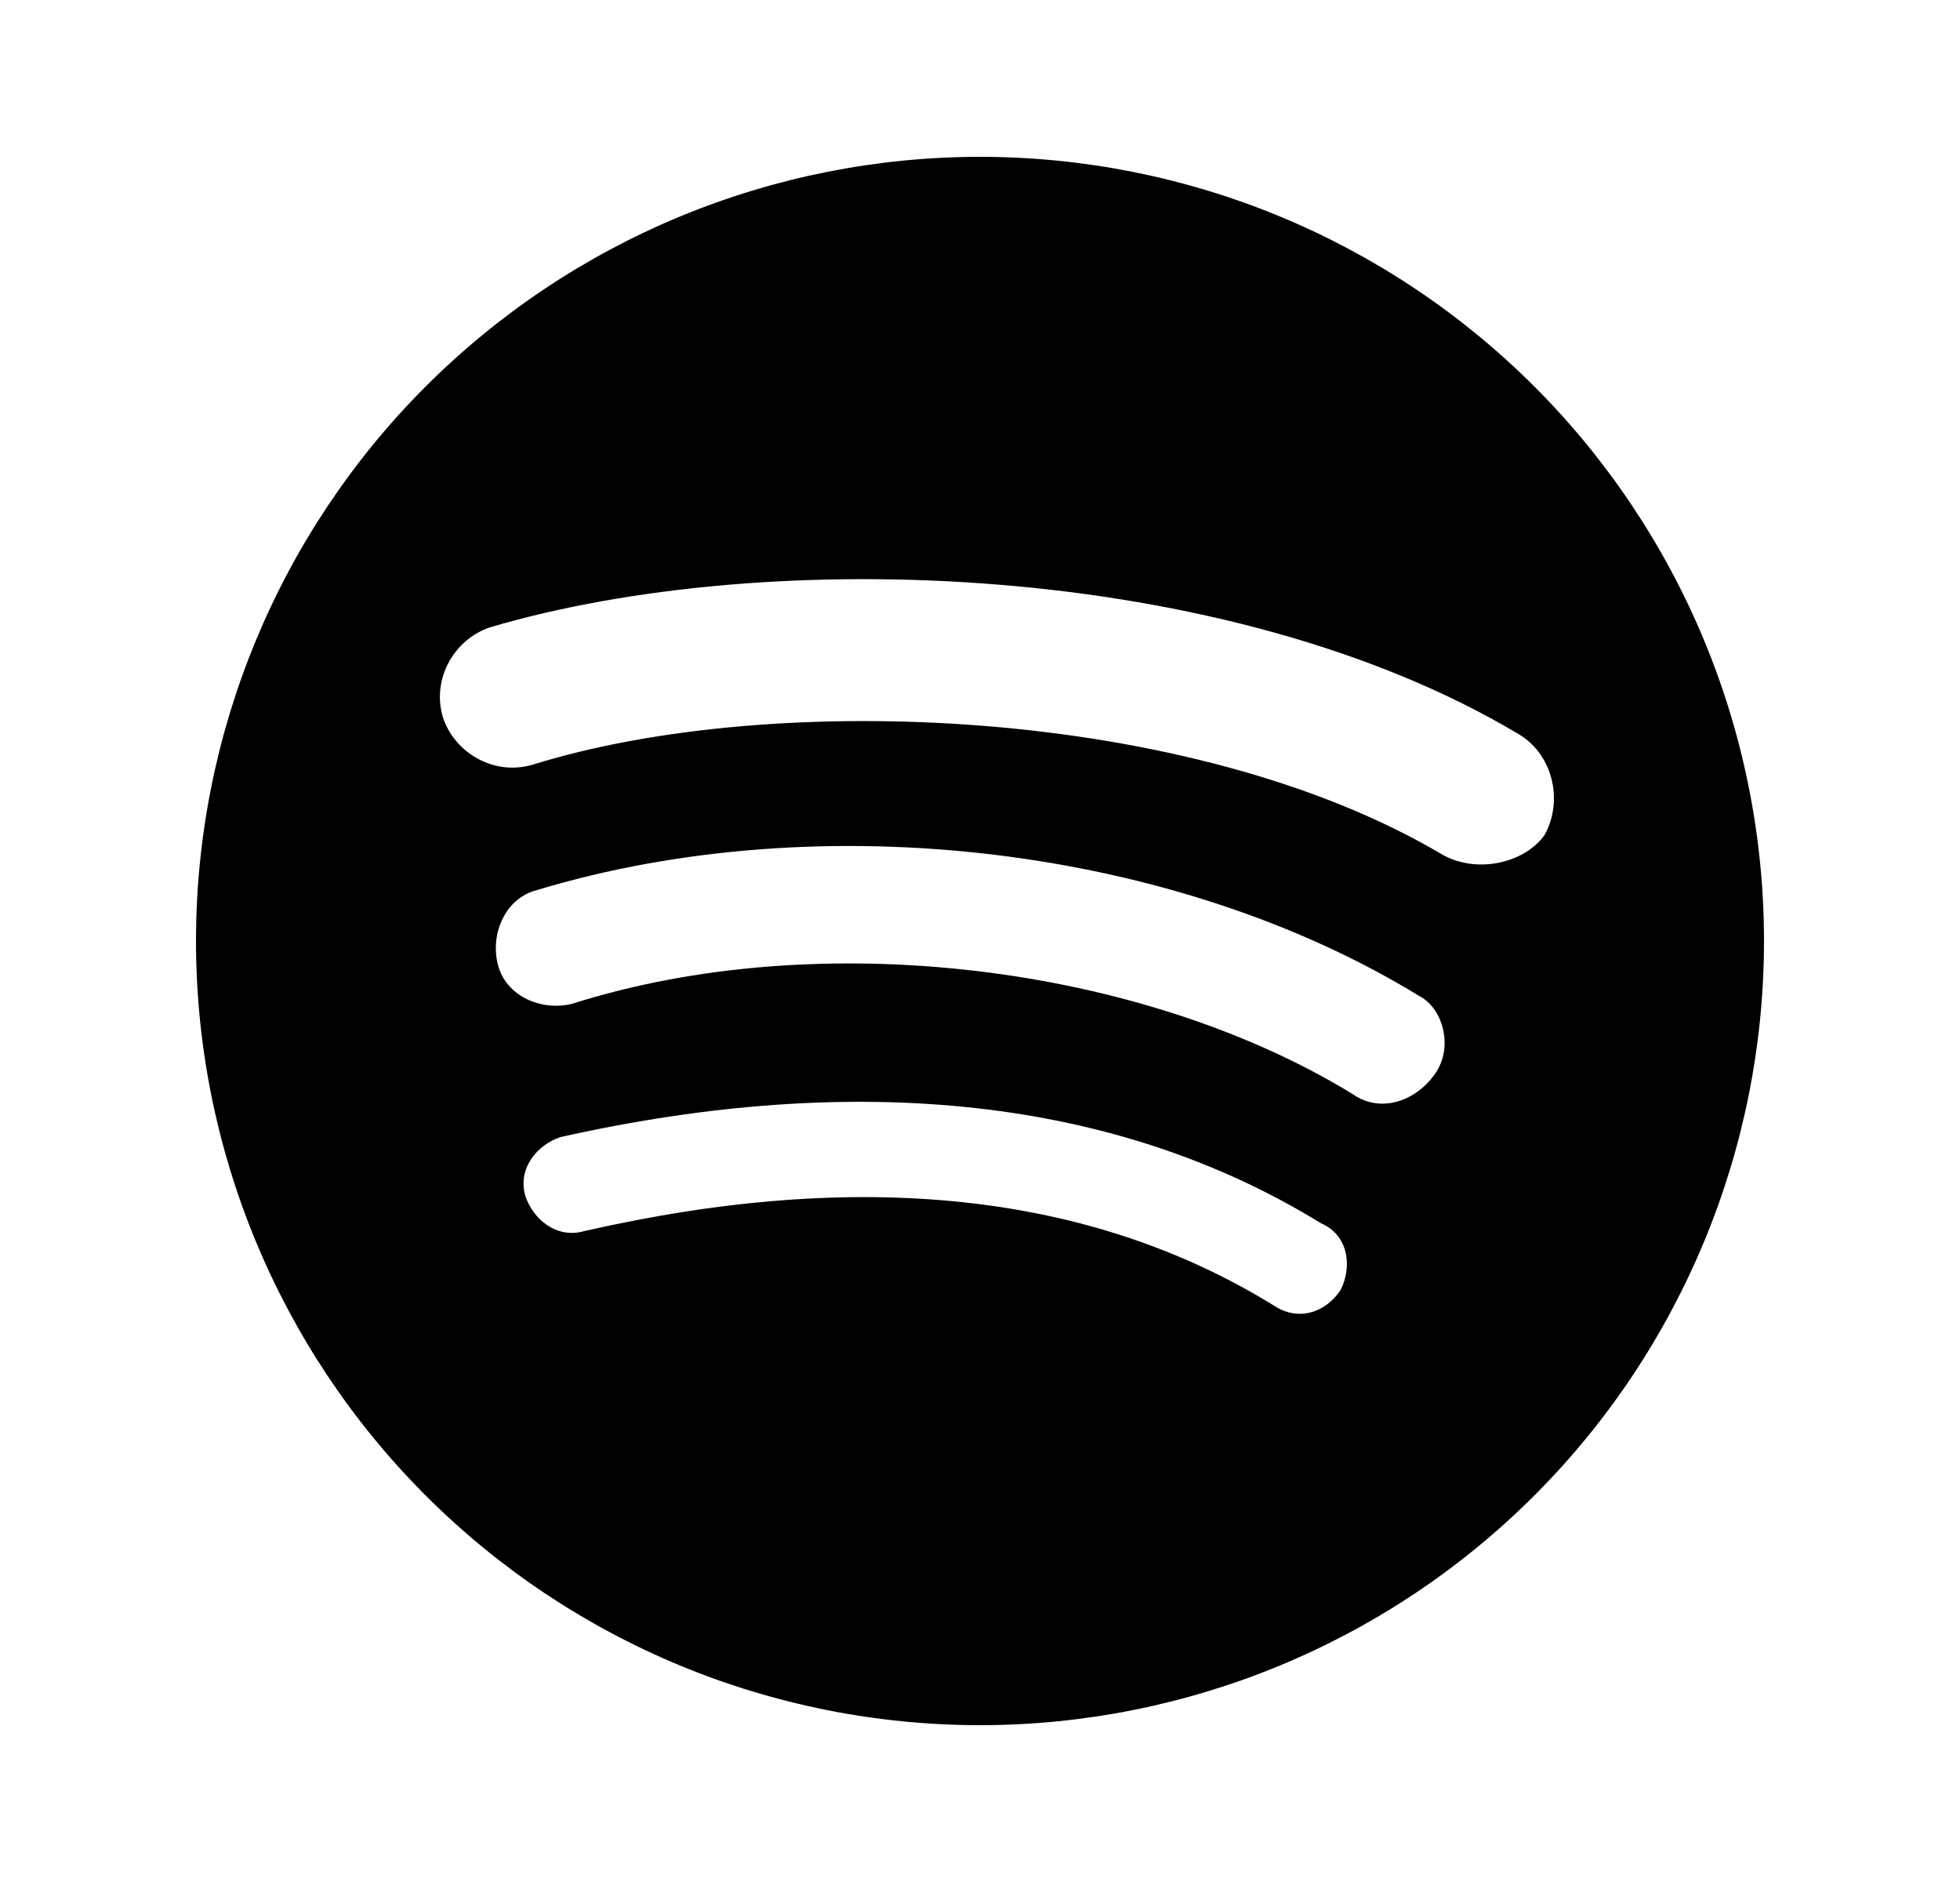
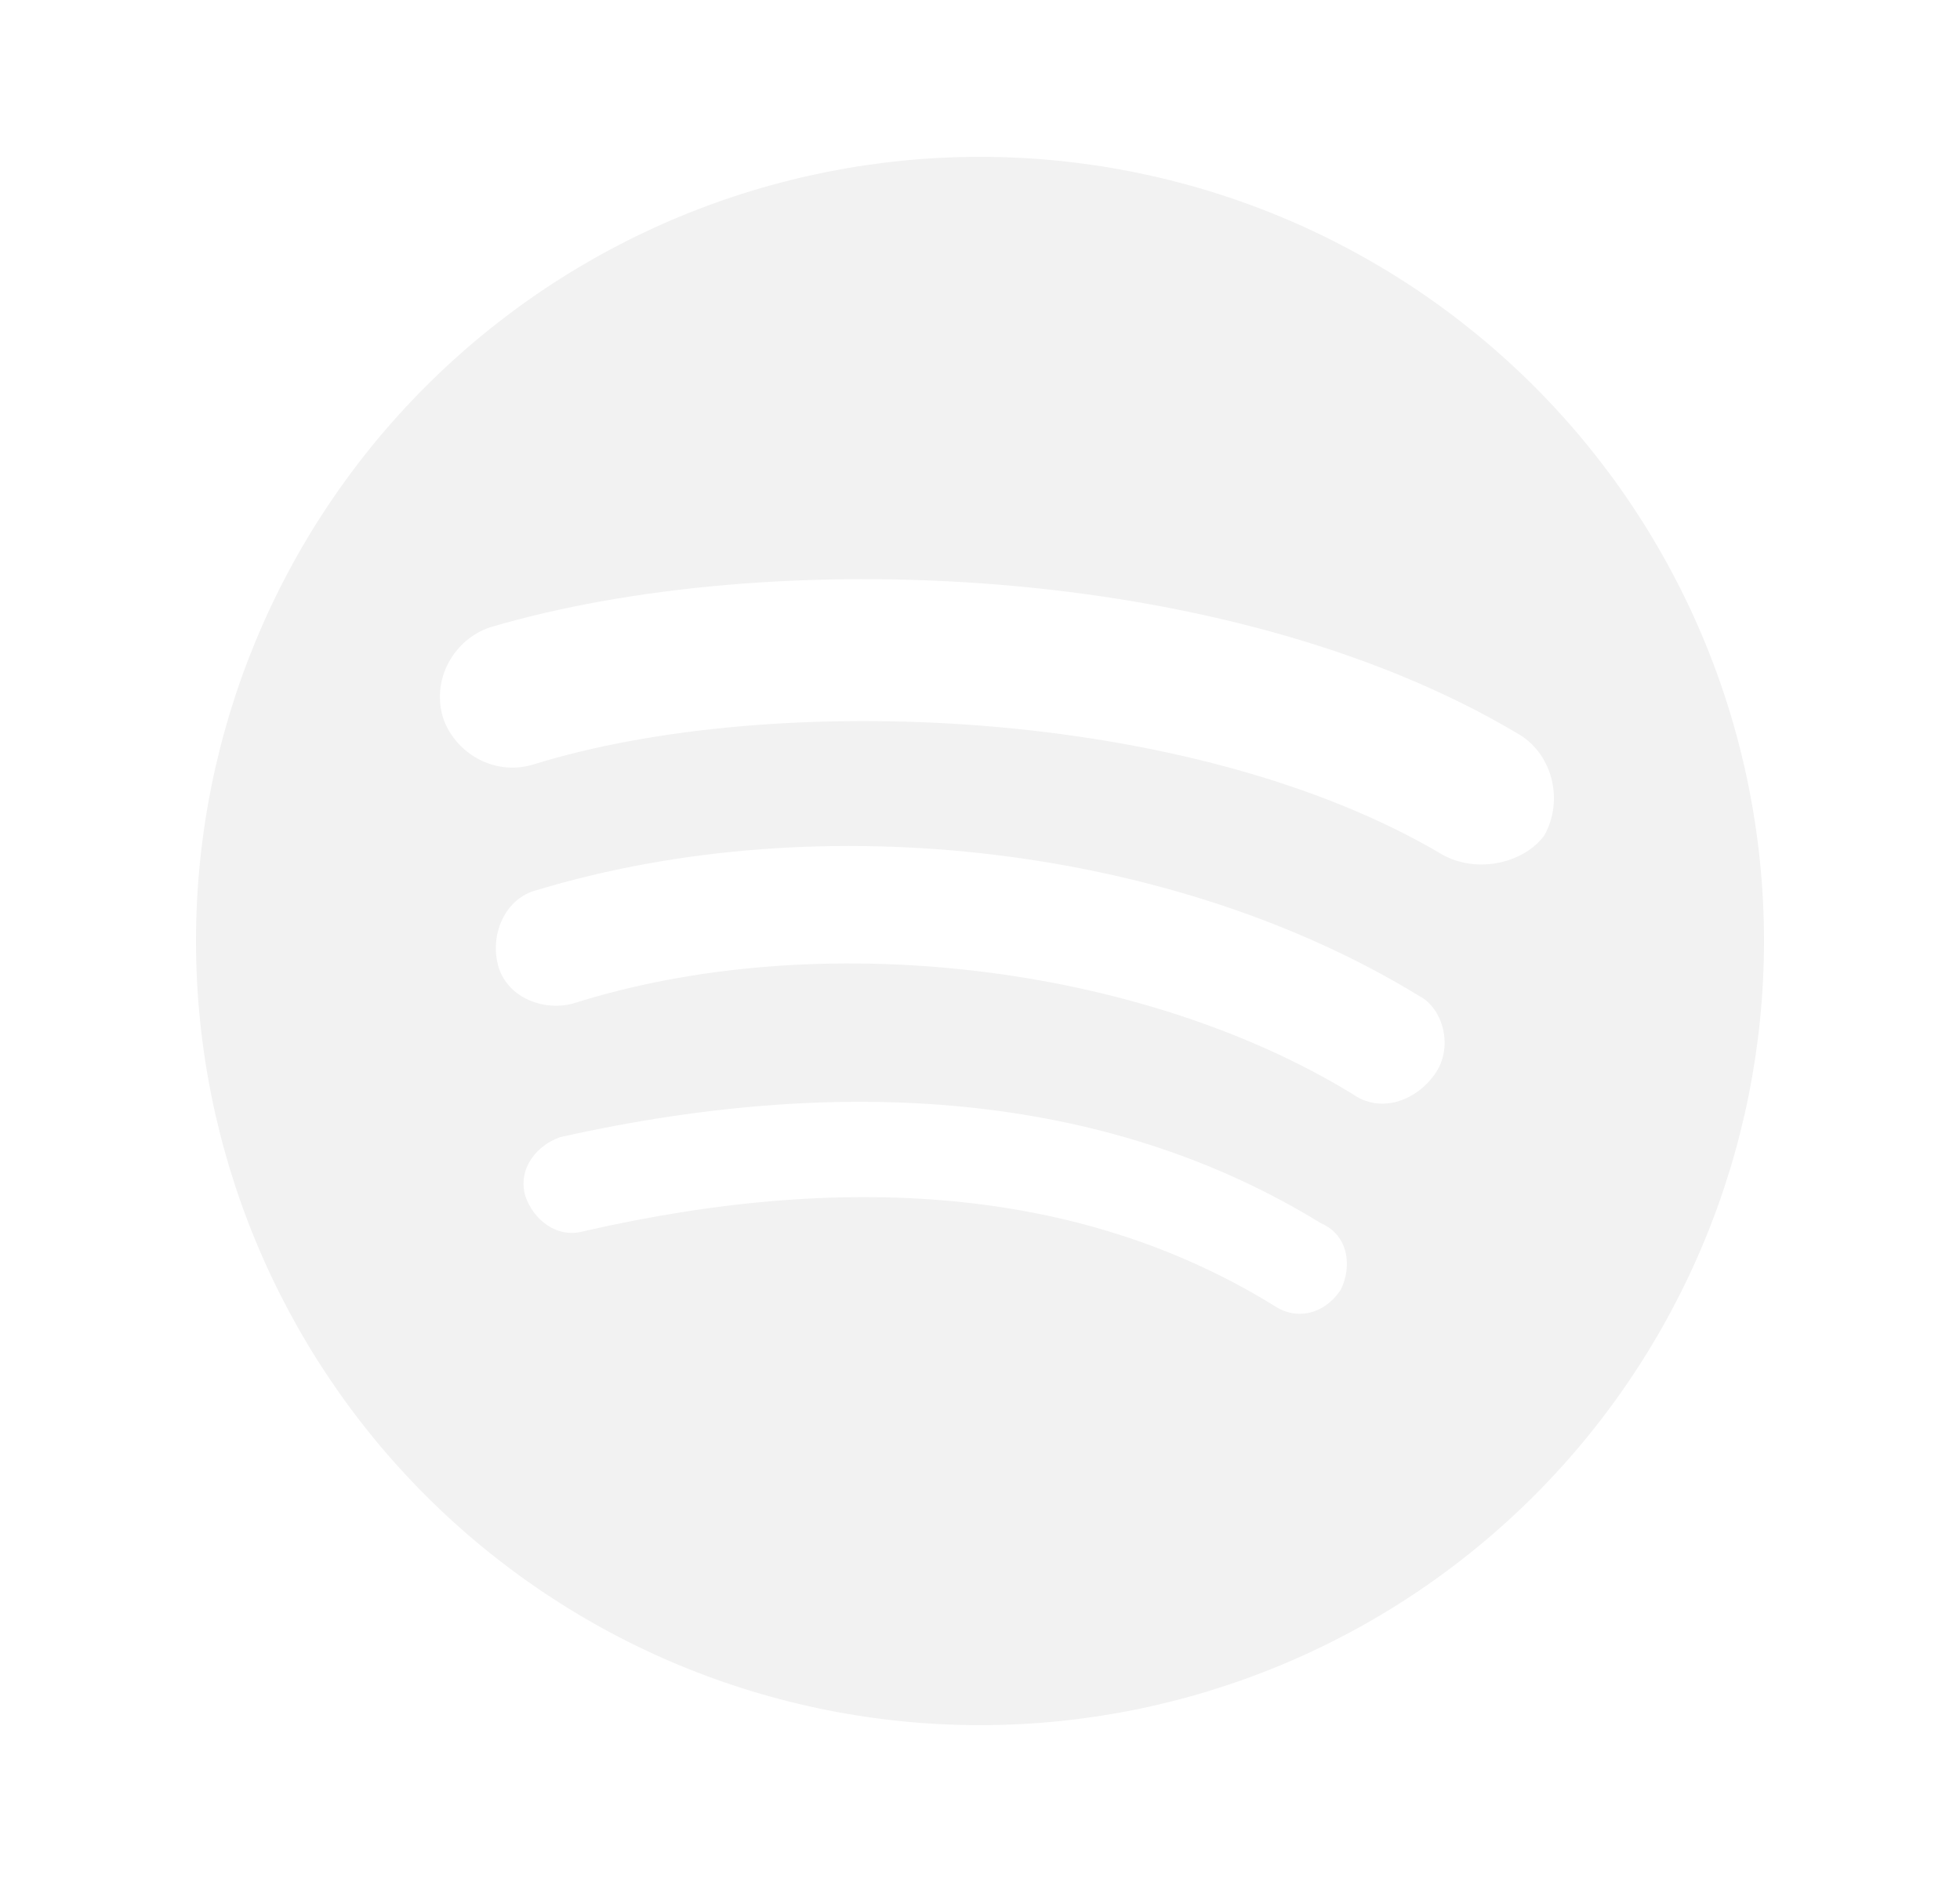
<svg xmlns="http://www.w3.org/2000/svg" width="25" height="24" viewBox="0 0 25 24" fill="none">
-   <path d="M18.4 10.9C15.2 9 9.85 8.8 6.8 9.75C6.3 9.9 5.8 9.6 5.65 9.15C5.5 8.65 5.8 8.15 6.25 8C9.8 6.95 15.65 7.15 19.35 9.35C19.8 9.6 19.95 10.2 19.7 10.65C19.45 11 18.85 11.15 18.4 10.9ZM18.3 13.7C18.05 14.05 17.6 14.2 17.25 13.95C14.55 12.3 10.45 11.8 7.3 12.8C6.9 12.9 6.45 12.7 6.35 12.3C6.25 11.9 6.45 11.45 6.85 11.35C10.5 10.25 15 10.8 18.1 12.7C18.4 12.85 18.55 13.35 18.3 13.7ZM17.1 16.45C16.9 16.75 16.55 16.85 16.25 16.65C13.9 15.2 10.95 14.9 7.45 15.7C7.1 15.8 6.8 15.55 6.7 15.25C6.6 14.9 6.85 14.6 7.15 14.5C10.95 13.65 14.25 14 16.85 15.6C17.2 15.75 17.25 16.15 17.1 16.45ZM12.5 2C11.187 2 9.886 2.259 8.673 2.761C7.46 3.264 6.358 4 5.429 4.929C3.554 6.804 2.5 9.348 2.5 12C2.5 14.652 3.554 17.196 5.429 19.071C6.358 20 7.46 20.736 8.673 21.239C9.886 21.741 11.187 22 12.5 22C15.152 22 17.696 20.946 19.571 19.071C21.446 17.196 22.5 14.652 22.5 12C22.5 10.687 22.241 9.386 21.739 8.173C21.236 6.96 20.5 5.858 19.571 4.929C18.642 4 17.54 3.264 16.327 2.761C15.114 2.259 13.813 2 12.5 2Z" fill="black" />
+   <path d="M18.4 10.9C15.2 9 9.85 8.8 6.8 9.75C6.3 9.9 5.8 9.6 5.65 9.15C5.5 8.65 5.8 8.15 6.25 8C9.8 6.95 15.65 7.15 19.35 9.35C19.8 9.6 19.95 10.2 19.7 10.65C19.45 11 18.85 11.15 18.4 10.9ZM18.3 13.7C18.05 14.05 17.6 14.2 17.25 13.95C14.55 12.3 10.45 11.8 7.3 12.8C6.9 12.9 6.45 12.7 6.35 12.3C6.25 11.9 6.45 11.45 6.85 11.35C10.5 10.25 15 10.8 18.1 12.7C18.4 12.85 18.55 13.35 18.3 13.7ZM17.1 16.45C16.9 16.75 16.55 16.85 16.25 16.65C13.9 15.2 10.95 14.9 7.45 15.7C7.1 15.8 6.8 15.55 6.7 15.25C6.6 14.9 6.85 14.6 7.15 14.5C10.95 13.65 14.25 14 16.85 15.6C17.2 15.75 17.25 16.15 17.1 16.45ZM12.5 2C11.187 2 9.886 2.259 8.673 2.761C7.46 3.264 6.358 4 5.429 4.929C3.554 6.804 2.5 9.348 2.5 12C2.5 14.652 3.554 17.196 5.429 19.071C6.358 20 7.46 20.736 8.673 21.239C9.886 21.741 11.187 22 12.5 22C15.152 22 17.696 20.946 19.571 19.071C21.446 17.196 22.5 14.652 22.5 12C22.5 10.687 22.241 9.386 21.739 8.173C21.236 6.96 20.5 5.858 19.571 4.929C18.642 4 17.54 3.264 16.327 2.761C15.114 2.259 13.813 2 12.5 2Z" fill="#f2f2f2" />
</svg>
